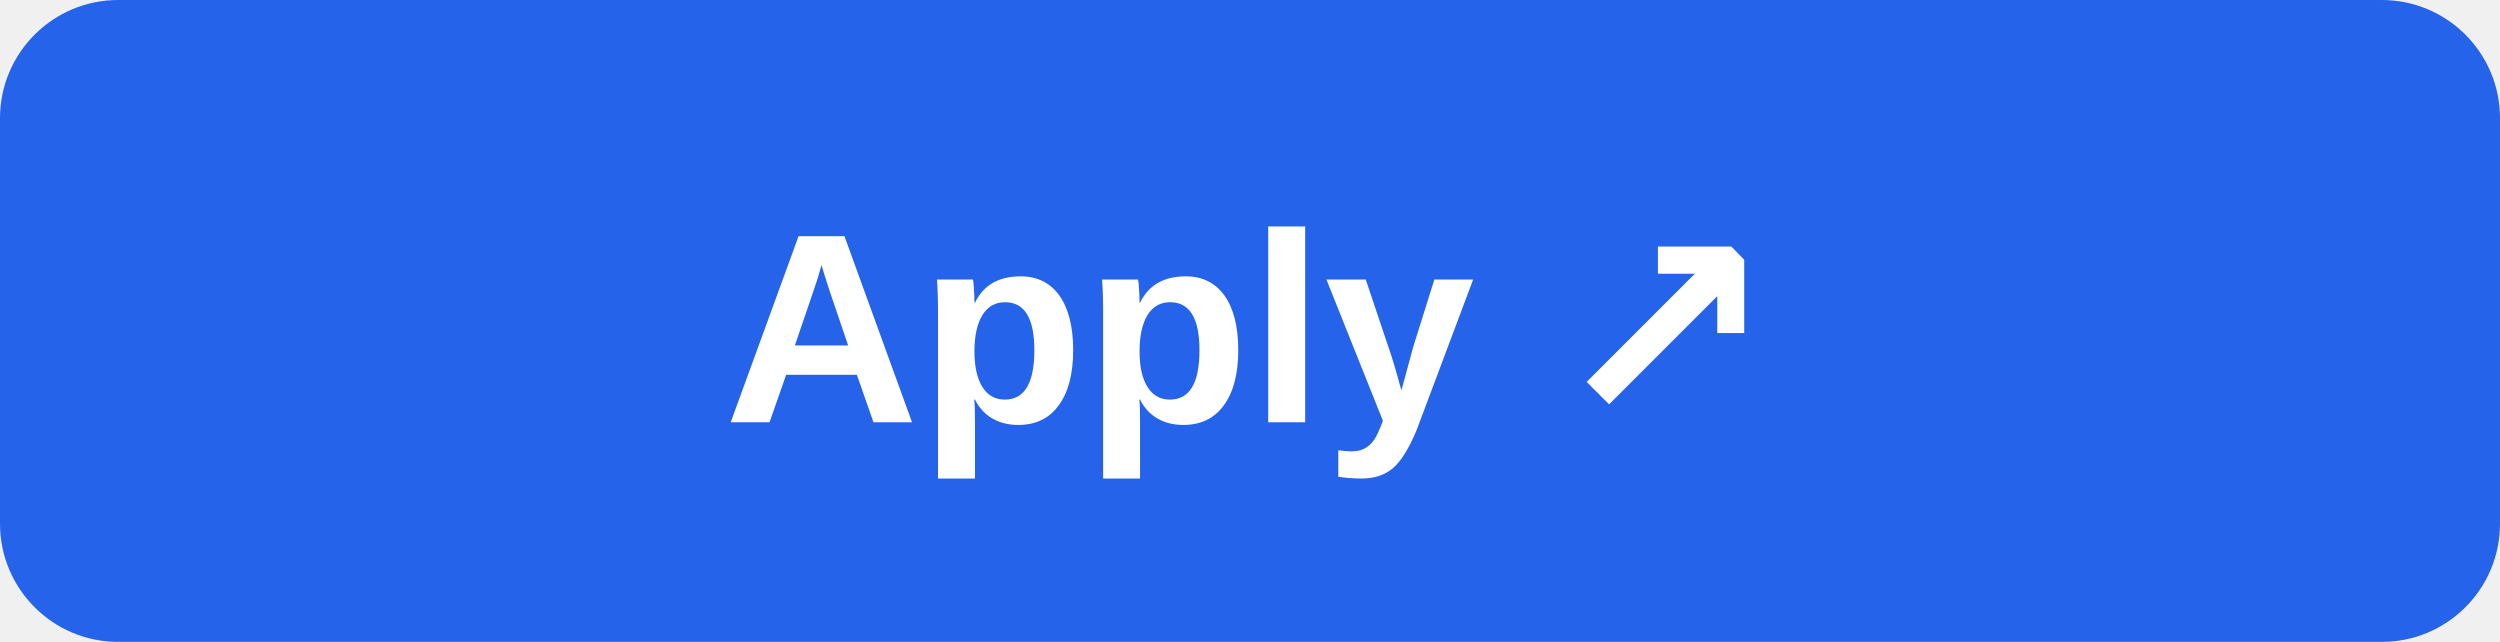
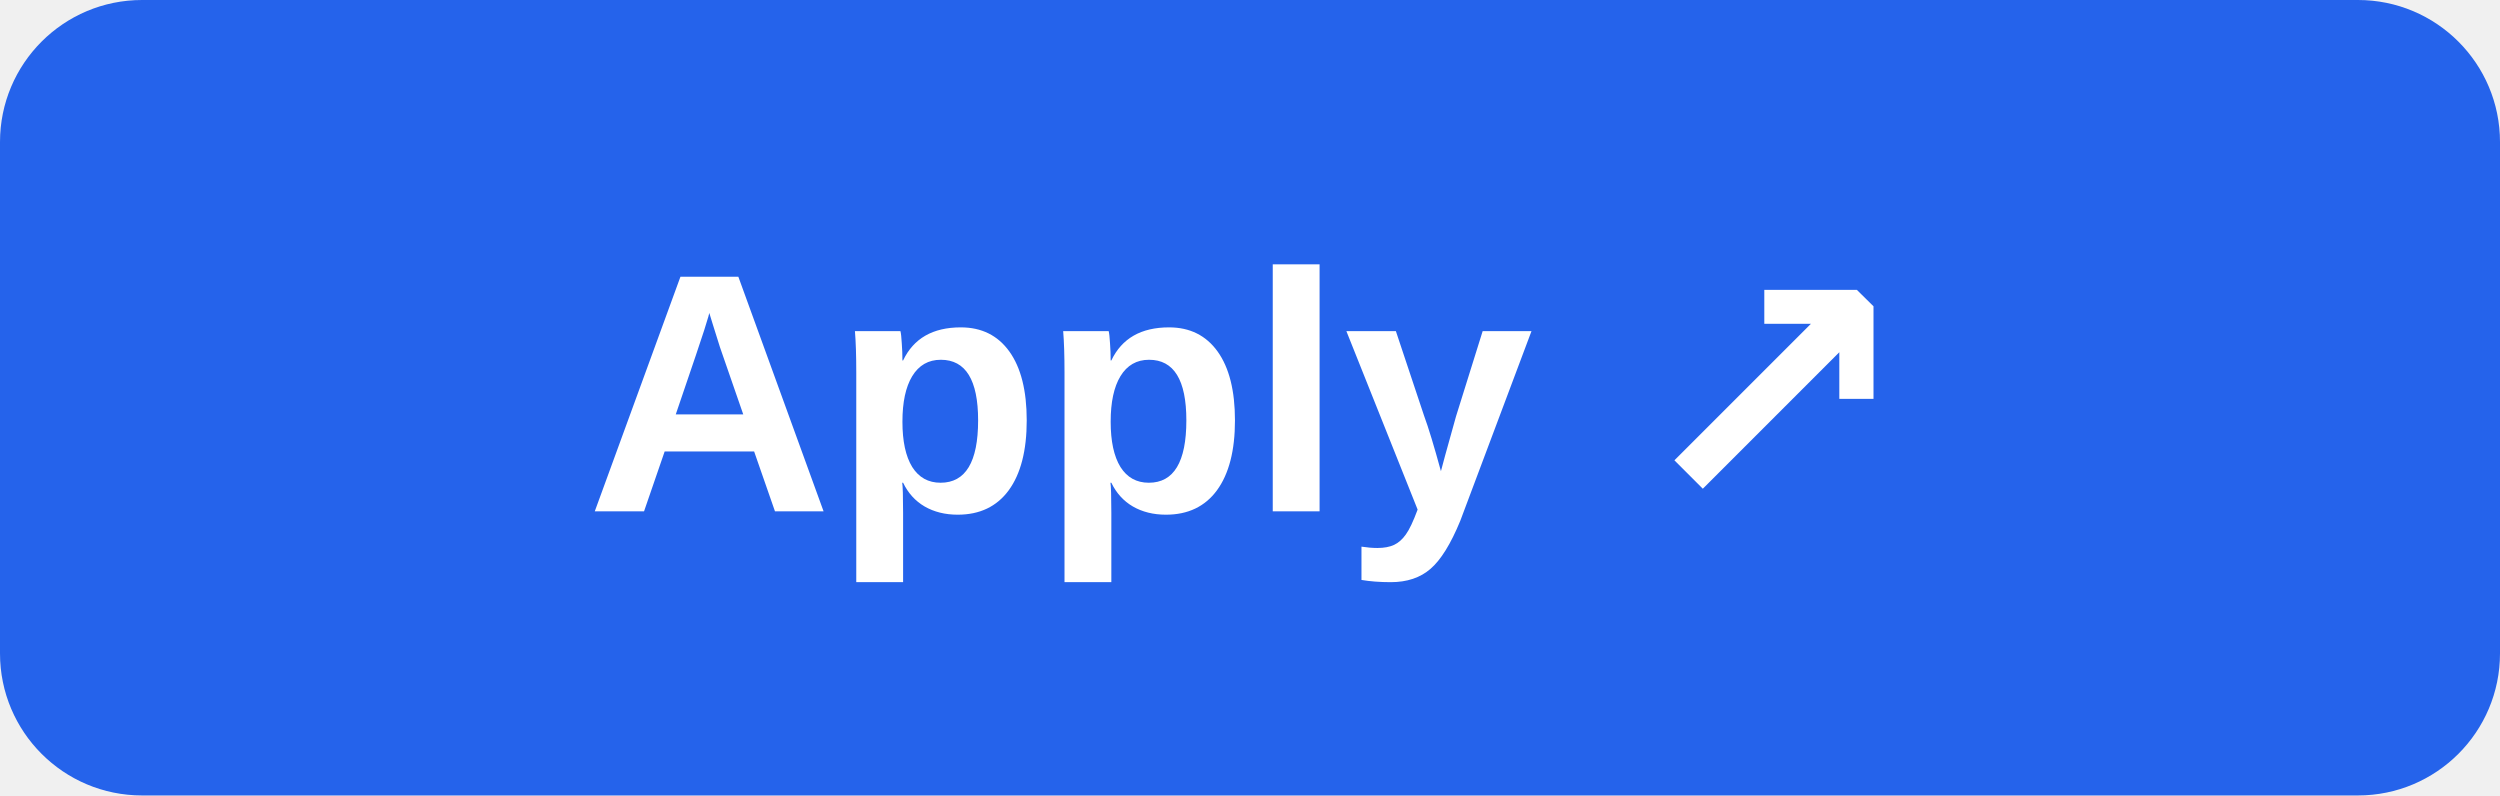
- <svg xmlns="http://www.w3.org/2000/svg" width="148" height="38" role="img" aria-label="Apply ↗">
-   <rect width="148" height="38" rx="7" fill="#2563eb" />
-   <text x="74" y="25" text-anchor="middle" fill="white" font-family="Arial, sans-serif" font-size="16" font-weight="600">Apply ↗</text>
+ <svg xmlns="http://www.w3.org/2000/svg" width="176" height="56" role="img" aria-label="Apply ↗">
+   <rect width="176" height="56" rx="10" fill="#2563eb" />
+   <text x="88" y="36" text-anchor="middle" fill="white" font-family="Arial, sans-serif" font-size="24" font-weight="700">Apply ↗</text>
</svg>
